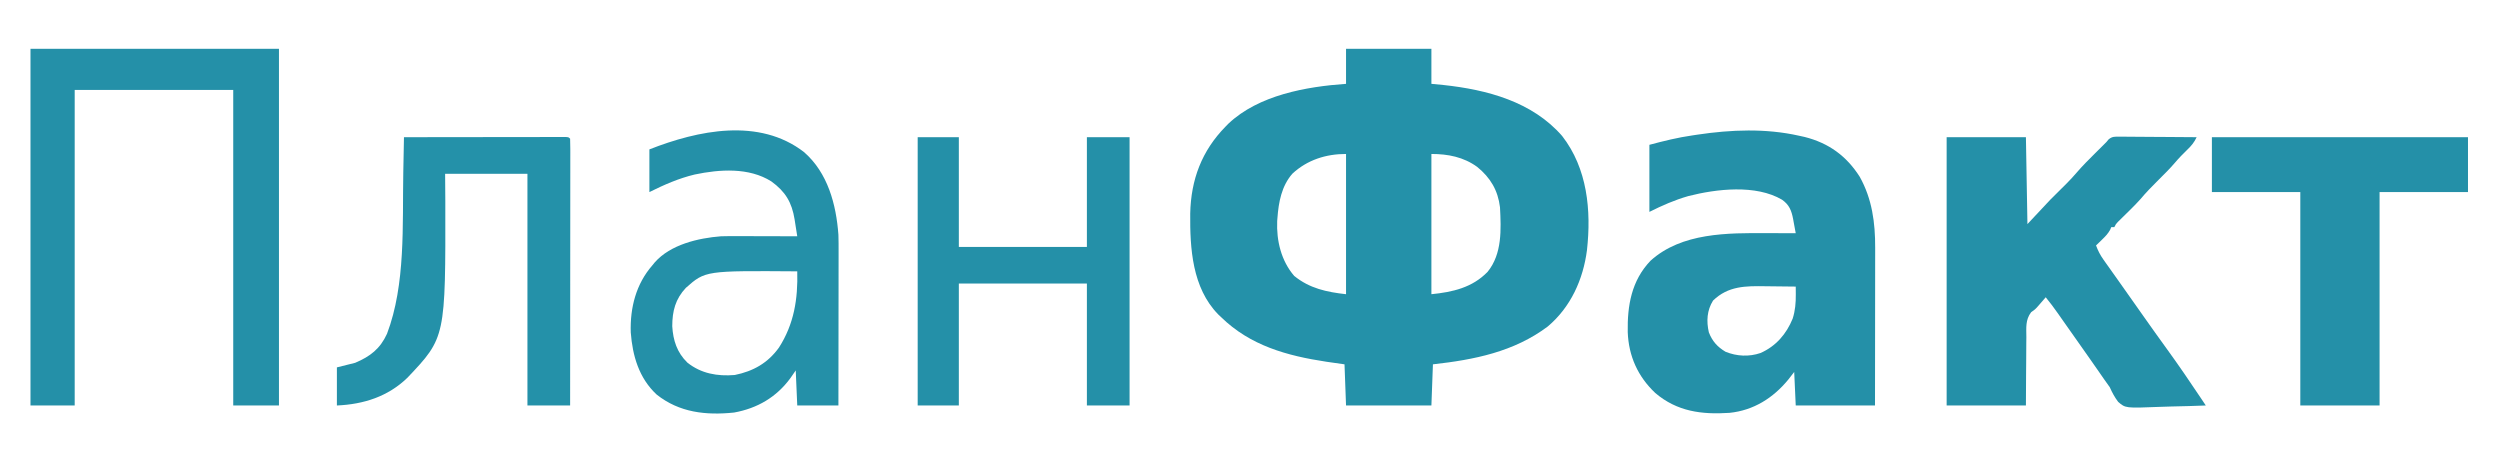
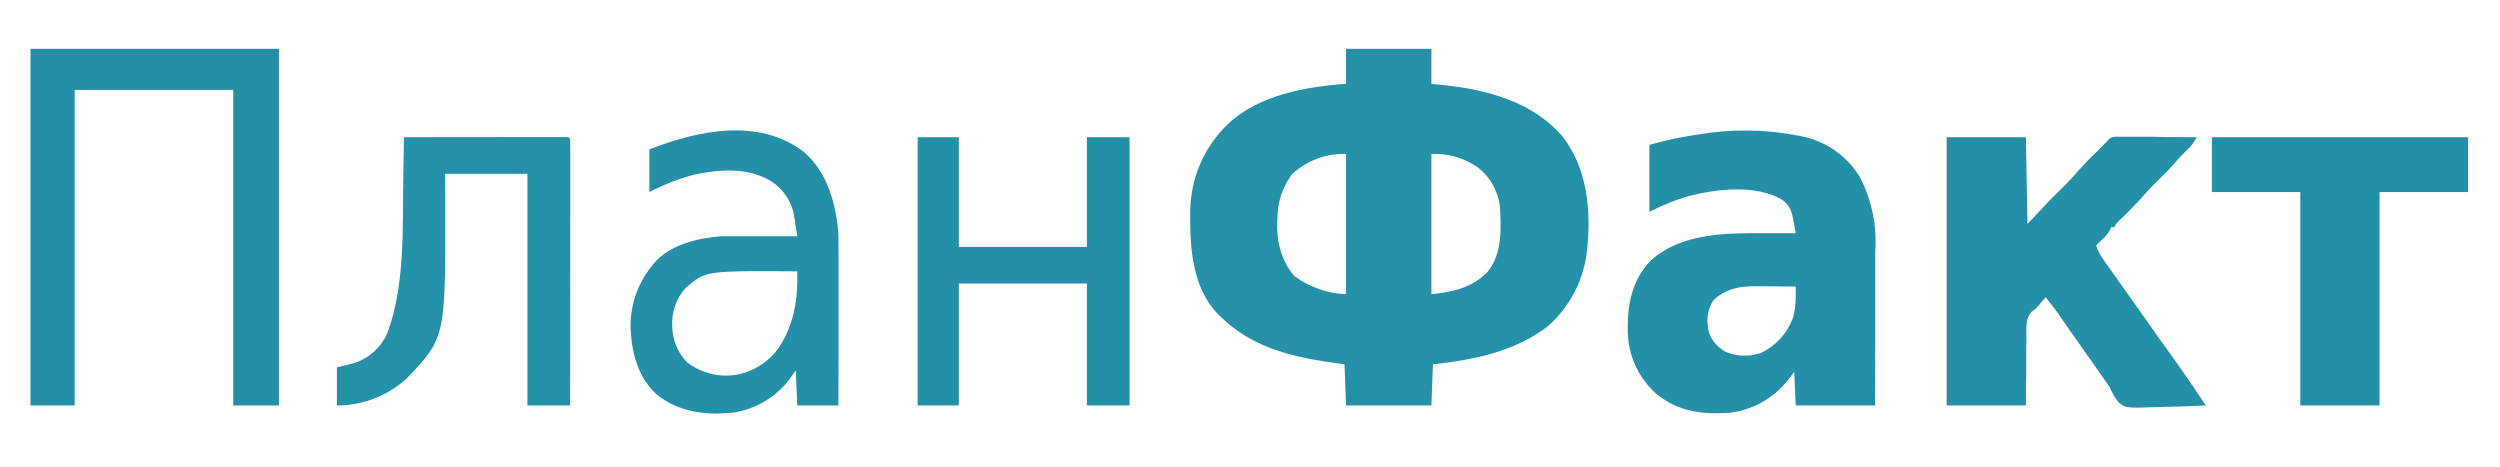
- <svg xmlns="http://www.w3.org/2000/svg" viewBox="0 0 1640 306" version="1.1" width="1640" height="306">
-   <path d="M0 0 C18.48 0 36.96 0 56 0 C56 7.59 56 15.18 56 23 C58.578 23.247 61.156 23.495 63.812 23.75 C92.511 26.829 122.132 34.664 141.75 57.188 C158.351 78.511 160.943 106.05 158.055 132.073 C155.558 151.375 147.381 169.494 132.312 182.188 C110.13 198.833 84.01 203.999 57 207 C56.67 215.91 56.34 224.82 56 234 C37.52 234 19.04 234 0 234 C-0.33 225.09 -0.66 216.18 -1 207 C-4.898 206.443 -8.796 205.886 -12.812 205.312 C-38.646 201.41 -62.855 194.756 -82 176 C-82.314 175.704 -82.314 175.704 -83.902 174.207 C-100.933 156.713 -102.422 130.947 -102.215 108.031 C-101.739 85.866 -94.659 66.928 -79 51 C-78.385 50.372 -77.77 49.744 -77.137 49.098 C-57.313 30.377 -26.144 24.828 0 23 C0 15.41 0 7.82 0 0 Z M-35.246 81.984 C-42.295 90.085 -44.246 100.617 -45 111 C-45.054 111.663 -45.108 112.325 -45.164 113.008 C-45.705 125.933 -42.517 139.152 -34 149 C-23.927 157.212 -12.662 159.593 0 161 C0 130.64 0 100.28 0 69 C-13.18 69 -25.459 72.89 -35.246 81.984 Z M56 69 C56 99.36 56 129.72 56 161 C69.913 159.609 82.852 156.696 92.875 146.312 C102.503 134.504 101.725 118.347 101 104 C99.646 92.844 94.726 84.57 86.051 77.496 C77.158 71.008 66.876 69 56 69 Z " fill="#2491A9" transform="translate(883,32)" />
-   <path d="M0 0 C1.27 0.278 2.539 0.557 3.848 0.844 C19.637 4.83 31.31 13.314 40 27 C48.103 41.512 50.17 57.093 50.114 73.465 C50.114 74.588 50.114 75.711 50.114 76.867 C50.113 80.557 50.106 84.247 50.098 87.938 C50.096 90.504 50.094 93.071 50.093 95.638 C50.09 101.691 50.082 107.743 50.072 113.795 C50.06 121.367 50.054 128.94 50.049 136.512 C50.039 150.008 50.019 163.504 50 177 C32.84 177 15.68 177 -2 177 C-2.33 169.74 -2.66 162.48 -3 155 C-4.279 156.65 -5.558 158.3 -6.875 160 C-16.818 172.087 -29.616 180.214 -45.465 181.832 C-63.673 183.038 -79.8 180.993 -94.125 168.812 C-105.571 158.023 -111.602 144.657 -112.203 128.871 C-112.512 111.426 -109.769 95.118 -97.246 82.027 C-76.761 63.537 -46.68 63.812 -20.75 63.938 C-18.926 63.943 -17.102 63.947 -15.277 63.951 C-10.852 63.962 -6.426 63.979 -2 64 C-2.436 61.585 -2.884 59.173 -3.34 56.762 C-3.461 56.081 -3.583 55.401 -3.708 54.7 C-4.788 49.068 -6.265 45.325 -11 42 C-28.176 31.9 -53.987 34.905 -72.543 39.65 C-81.573 42.256 -89.521 45.761 -98 50 C-98 35.48 -98 20.96 -98 6 C-88.408 3.442 -79.417 1.202 -69.688 -0.188 C-68.599 -0.352 -67.51 -0.516 -66.389 -0.686 C-44.399 -3.948 -21.816 -4.884 0 0 Z M-56.25 108.188 C-60.258 114.628 -60.67 121.701 -59 129 C-56.762 134.819 -53.412 138.563 -48.062 141.75 C-40.696 144.757 -32.598 145.165 -25.062 142.562 C-14.975 138.076 -8.106 130.12 -4 120 C-2.327 114.729 -1.919 109.7 -1.961 104.188 C-1.967 103.212 -1.972 102.236 -1.978 101.23 C-1.985 100.494 -1.993 99.758 -2 99 C-6.944 98.925 -11.887 98.871 -16.832 98.835 C-18.509 98.82 -20.187 98.8 -21.865 98.774 C-34.864 98.576 -46.33 98.543 -56.25 108.188 Z " fill="#2490A8" transform="translate(1180,89)" />
-   <path d="M0 0 C17.16 0 34.32 0 52 0 C52.33 18.81 52.66 37.62 53 57 C57.95 51.72 62.9 46.44 68 41 C75.5 33.5 75.5 33.5 78.781 30.281 C81.093 27.975 83.259 25.586 85.391 23.113 C89.147 18.767 93.165 14.723 97.25 10.688 C97.956 9.986 98.663 9.284 99.391 8.561 C100.693 7.267 101.997 5.974 103.302 4.682 C105 3 105 3 106.264 1.416 C108.701 -0.572 110.362 -0.362 113.481 -0.341 C114.042 -0.34 114.042 -0.34 116.878 -0.34 C118.087 -0.324 119.297 -0.309 120.543 -0.293 C121.782 -0.289 123.02 -0.284 124.297 -0.28 C127.586 -0.266 130.876 -0.239 134.165 -0.206 C137.524 -0.175 140.882 -0.162 144.24 -0.146 C150.827 -0.113 157.413 -0.063 164 0 C162.379 3.444 160.575 5.607 157.812 8.25 C155.018 10.978 152.329 13.702 149.812 16.688 C146.408 20.666 142.719 24.32 139 28 C134.82 32.137 130.784 36.29 126.992 40.789 C123.402 44.774 119.538 48.499 115.709 52.254 C115.117 52.838 114.524 53.422 113.914 54.023 C113.377 54.549 112.841 55.074 112.288 55.615 C111 57 111 57 110 59 C109.34 59 108.68 59 108 59 C107.878 59.286 107.878 59.286 107.258 60.734 C105.789 63.38 104.047 65.149 101.875 67.25 C101.151 67.956 100.426 68.663 99.68 69.391 C99.125 69.922 98.571 70.453 98 71 C99.266 74.436 100.718 77.283 102.836 80.266 C103.399 81.064 103.963 81.863 104.543 82.686 C105.148 83.532 105.752 84.378 106.375 85.25 C107.001 86.135 107.628 87.021 108.273 87.933 C109.561 89.752 110.851 91.571 112.143 93.387 C114.324 96.456 116.494 99.534 118.662 102.612 C120.131 104.696 121.602 106.778 123.074 108.859 C125.039 111.638 127 114.419 128.957 117.203 C134.067 124.465 139.218 131.692 144.438 138.875 C152.271 149.669 159.792 160.676 167.186 171.775 C167.716 172.571 168.246 173.366 168.792 174.186 C169.191 174.785 169.589 175.383 170 176 C162.475 176.305 154.952 176.515 147.423 176.659 C144.865 176.719 142.307 176.801 139.75 176.905 C117.335 177.795 117.335 177.795 112.509 173.616 C110.169 170.514 108.589 167.537 107 164 C105.864 162.324 104.693 160.672 103.48 159.051 C102.381 157.473 101.283 155.893 100.188 154.312 C98.976 152.573 97.763 150.833 96.551 149.094 C96.253 148.666 96.253 148.666 94.745 146.5 C91.654 142.071 88.535 137.66 85.417 133.25 C82.848 129.617 80.283 125.981 77.727 122.34 C77.187 121.572 76.647 120.804 76.09 120.012 C75.061 118.549 74.034 117.084 73.007 115.618 C70.448 111.98 67.826 108.439 65 105 C64.553 105.519 64.105 106.039 63.645 106.574 C63.04 107.272 62.435 107.969 61.812 108.688 C61.221 109.372 60.629 110.056 60.02 110.762 C58 113 58 113 55.418 114.816 C51.589 119.857 52.273 125.012 52.293 131.176 C52.278 132.456 52.263 133.736 52.247 135.055 C52.207 138.447 52.197 141.838 52.193 145.23 C52.184 148.696 52.147 152.161 52.111 155.627 C52.044 162.418 52.023 169.208 52 176 C34.84 176 17.68 176 0 176 C0 117.92 0 59.84 0 0 Z " fill="#2490A8" transform="translate(1277,90)" />
-   <path d="M0 0 C53.79 0 107.58 0 163 0 C163 77.22 163 154.44 163 234 C153.1 234 143.2 234 133 234 C133 165.69 133 97.38 133 27 C98.68 27 64.36 27 29 27 C29 95.31 29 163.62 29 234 C19.43 234 9.86 234 0 234 C0 156.78 0 79.56 0 0 Z " fill="#2490A8" transform="translate(20,32)" />
-   <path d="M0 0 C55.44 0 110.88 0 168 0 C168 11.88 168 23.76 168 36 C148.86 36 129.72 36 110 36 C110 82.2 110 128.4 110 176 C92.84 176 75.68 176 58 176 C58 129.8 58 83.6 58 36 C38.86 36 19.72 36 0 36 C0 24.12 0 12.24 0 0 Z " fill="#2490A8" transform="translate(1451,90)" />
-   <path d="M0 0 C15.585 13.613 21.065 34.275 22.531 54.211 C22.658 58.017 22.658 61.819 22.645 65.627 C22.645 66.721 22.645 67.815 22.645 68.942 C22.645 72.524 22.637 76.106 22.629 79.688 C22.627 82.184 22.626 84.681 22.625 87.178 C22.621 93.724 22.611 100.27 22.6 106.817 C22.589 113.507 22.585 120.197 22.58 126.887 C22.569 139.995 22.552 153.103 22.531 166.211 C13.621 166.211 4.711 166.211 -4.469 166.211 C-4.799 158.621 -5.129 151.031 -5.469 143.211 C-6.624 144.882 -7.779 146.552 -8.969 148.273 C-18.143 160.756 -30.577 168.049 -45.906 170.836 C-64.293 172.753 -81.834 170.891 -96.719 159.023 C-108.327 148.224 -112.53 133.583 -113.691 118.277 C-114.198 102.031 -110.234 86.518 -99.469 74.211 C-99.219 73.902 -99.219 73.902 -97.953 72.34 C-87.618 60.621 -69.418 56.38 -54.469 55.211 C-50.529 55.086 -46.594 55.094 -42.652 55.113 C-42.104 55.114 -42.104 55.114 -39.328 55.118 C-35.854 55.123 -32.38 55.136 -28.906 55.148 C-26.538 55.153 -24.171 55.158 -21.803 55.162 C-16.025 55.173 -10.247 55.19 -4.469 55.211 C-4.917 52.327 -5.374 49.444 -5.836 46.562 C-5.961 45.751 -6.086 44.94 -6.216 44.104 C-8.021 32.95 -12.242 25.898 -21.469 19.211 C-36.166 9.928 -55.371 11.248 -71.738 14.688 C-82.287 17.215 -91.772 21.41 -101.469 26.211 C-101.469 16.971 -101.469 7.731 -101.469 -1.789 C-69.586 -14.314 -29.488 -22.794 0 0 Z M-77.531 89.031 C-84.431 96.362 -86.442 104.274 -86.469 114.211 C-85.915 123.512 -83.36 131.431 -76.578 138.059 C-67.536 145.303 -56.803 147.157 -45.469 146.211 C-33.258 143.723 -23.787 138.362 -16.469 128.211 C-6.562 112.756 -3.981 96.297 -4.469 78.211 C-64.77 77.768 -64.77 77.768 -77.531 89.031 Z " fill="#2490A8" transform="translate(527.4688,99.78906)" />
-   <path d="M0 0 C8.91 0 17.82 0 27 0 C27 23.76 27 47.52 27 72 C54.72 72 82.44 72 111 72 C111 48.24 111 24.48 111 0 C120.24 0 129.48 0 139 0 C139 58.08 139 116.16 139 176 C129.76 176 120.52 176 111 176 C111 149.6 111 123.2 111 96 C83.28 96 55.56 96 27 96 C27 122.4 27 148.8 27 176 C18.09 176 9.18 176 0 176 C0 117.92 0 59.84 0 0 Z " fill="#2490A8" transform="translate(602,90)" />
-   <path d="M0 0 C14.064 -0.023 28.128 -0.041 42.193 -0.052 C48.722 -0.057 55.252 -0.064 61.782 -0.075 C68.078 -0.086 74.374 -0.092 80.669 -0.095 C83.077 -0.097 85.485 -0.1 87.893 -0.106 C91.253 -0.113 94.613 -0.114 97.972 -0.114 C98.979 -0.117 99.985 -0.121 101.022 -0.124 C101.477 -0.124 101.477 -0.124 103.78 -0.12 C104.177 -0.121 104.177 -0.121 106.19 -0.123 C108 0 108 0 109 1 C109.097 3.253 109.122 5.509 109.12 7.764 C109.121 8.122 109.121 8.122 109.123 9.932 C109.125 12.347 109.119 14.763 109.114 17.178 C109.113 18.902 109.113 20.627 109.114 22.351 C109.114 27.047 109.108 31.743 109.101 36.439 C109.095 41.341 109.095 46.243 109.093 51.145 C109.09 60.435 109.082 69.724 109.072 79.014 C109.061 89.587 109.055 100.16 109.05 110.733 C109.04 132.489 109.022 154.244 109 176 C99.76 176 90.52 176 81 176 C81 125.84 81 75.68 81 24 C63.18 24 45.36 24 27 24 C27.041 29.816 27.082 35.633 27.125 41.625 C27.298 131.391 27.298 131.391 2.285 157.781 C-10.471 170.166 -26.493 175.23 -44 176 C-44 167.75 -44 159.5 -44 151 C-40.04 150.01 -36.08 149.02 -32 148 C-22.146 143.827 -15.627 138.821 -11.121 128.953 C1.208 96.476 -1.082 57.406 -0.445 23.211 C-0.401 20.944 -0.357 18.678 -0.313 16.411 C-0.206 10.941 -0.102 5.47 0 0 Z " fill="#2491A9" transform="translate(265,90)" />
+ <svg xmlns="http://www.w3.org/2000/svg" width="1640" height="306" viewBox="0 0 1640 306">
+   <path fill="#2491a9" d="M883 32h56v23l7.8.8c28.7 3 58.3 10.9 78 33.4 16.6 21.3 19.1 48.8 16.3 74.9a77 77 0 0 1-25.8 50C993.1 230.9 967 236 940 239l-1 27h-56l-1-27-11.8-1.7c-25.8-3.9-50-10.5-69.2-29.3l-1.9-1.8c-17-17.5-18.5-43.3-18.3-66.2a80 80 0 0 1 25-58.9c19.9-18.7 51-24.3 77.2-26.1zm-35.2 82a48 48 0 0 0-9.8 29l-.2 2c-.5 13 2.7 26.2 11.2 36a61 61 0 0 0 34 12v-92a50 50 0 0 0-35.2 13m91.2-13v92c14-1.4 26.9-4.3 36.9-14.7 9.6-11.8 8.8-28 8.1-42.3a38 38 0 0 0-15-26.5 49 49 0 0 0-30-8.5" />
+   <path fill="#2490a8" d="m1180 89 3.8.8A58 58 0 0 1 1220 116a92 92 0 0 1 10.1 49.9v59.6l-.1 40.5h-52l-1-22-3.9 5a57 57 0 0 1-38.6 21.8c-18.2 1.2-34.3-.8-48.6-13a56 56 0 0 1-18.1-40c-.3-17.4 2.4-33.7 15-46.8 20.4-18.5 50.5-18.2 76.5-18h18.7l-1.7-9.3c-1-5.6-2.6-9.4-7.3-12.7-17.2-10.1-43-7.1-61.5-2.3-9 2.6-17 6-25.5 10.3V95c9.6-2.6 18.6-4.8 28.3-6.2l3.3-.5a183 183 0 0 1 66.4.7m-56.2 108.2c-4 6.4-4.5 13.5-2.8 20.8 2.2 5.8 5.6 9.6 11 12.8 7.3 3 15.4 3.4 23 .8a41 41 0 0 0 21-22.6c1.7-5.3 2-10.3 2-15.8V188l-19.9-.2c-13-.2-24.4-.3-34.3 9.4M1277 90h52l1 57 15-16 10.8-10.7q3.4-3.5 6.6-7.2a217 217 0 0 1 14-14.5l3.9-4c1.7-1.6 1.7-1.6 3-3.2 2.4-2 4-1.8 7.2-1.7h20.7l10 .2 19.8.1a26 26 0 0 1-6.2 8.3q-4.2 4-8 8.4-5.1 5.9-10.8 11.3-6.3 6.1-12 12.8-5.5 5.9-11.3 11.5l-1.8 1.7-1.6 1.6c-1.3 1.4-1.3 1.4-2.3 3.4h-2l-.7 1.7a27 27 0 0 1-5.4 6.6l-2.2 2-1.7 1.7q1.8 5 4.8 9.3l1.7 2.4 24.5 34.5q7.6 11 15.4 21.7a996 996 0 0 1 22.8 32.9l1.6 2.4 1.2 1.8a1055 1055 0 0 1-30.2 1c-22.5.8-22.5.8-27.3-3.4q-3.3-4.3-5.5-9.6l-3.5-5-7-10-1.8-2.5-17-24.2-1.6-2.3-3-4.4q-4-5.4-8.1-10.6l-1.4 1.6-1.8 2-1.8 2.2c-2 2.2-2 2.2-4.6 4-3.8 5-3.1 10.2-3.1 16.4l-.1 14v10.4q-.3 10.2-.2 20.4h-52zM20 32h163v234h-30V59H49v207H20zm1431 58h168v36h-58v140h-52V126h-58zm-923.5 9.8c15.6 13.6 21 34.3 22.5 54.2l.1 14.7v58L550 266h-27l-1-23-3.5 5a57 57 0 0 1-37 22.6c-18.3 2-35.9 0-50.7-11.8-11.7-10.8-15.9-25.4-17-40.7A62 62 0 0 1 428 174l1.5-1.9c10.4-11.7 28.6-16 43.5-17.1h50l-1.4-8.6q0-1.3-.3-2.5A34 34 0 0 0 506 119c-14.7-9.3-33.9-8-50.3-4.5A140 140 0 0 0 426 126V98c31.9-12.5 72-21 101.5 1.8m-77.6 89A34 34 0 0 0 441 214a34 34 0 0 0 9.9 23.8A42 42 0 0 0 482 246a44 44 0 0 0 29-18c10-15.5 12.5-32 12-50-60.3-.4-60.3-.4-73 10.8M602 90h27v72h84V90h28v176h-28v-80h-84v80h-27z" />
+   <path fill="#2491a9" d="m265 90 98-.1h8.2c1.8.1 1.8.1 2.8 1.1l.1 6.8V141l-.1 125h-28V114h-54l.1 17.6c.2 89.8.2 89.8-24.8 116.2A68 68 0 0 1 221 266v-25l12-3a36 36 0 0 0 20.9-19c12.3-32.5 10-71.6 10.7-105.8z" />
</svg>
